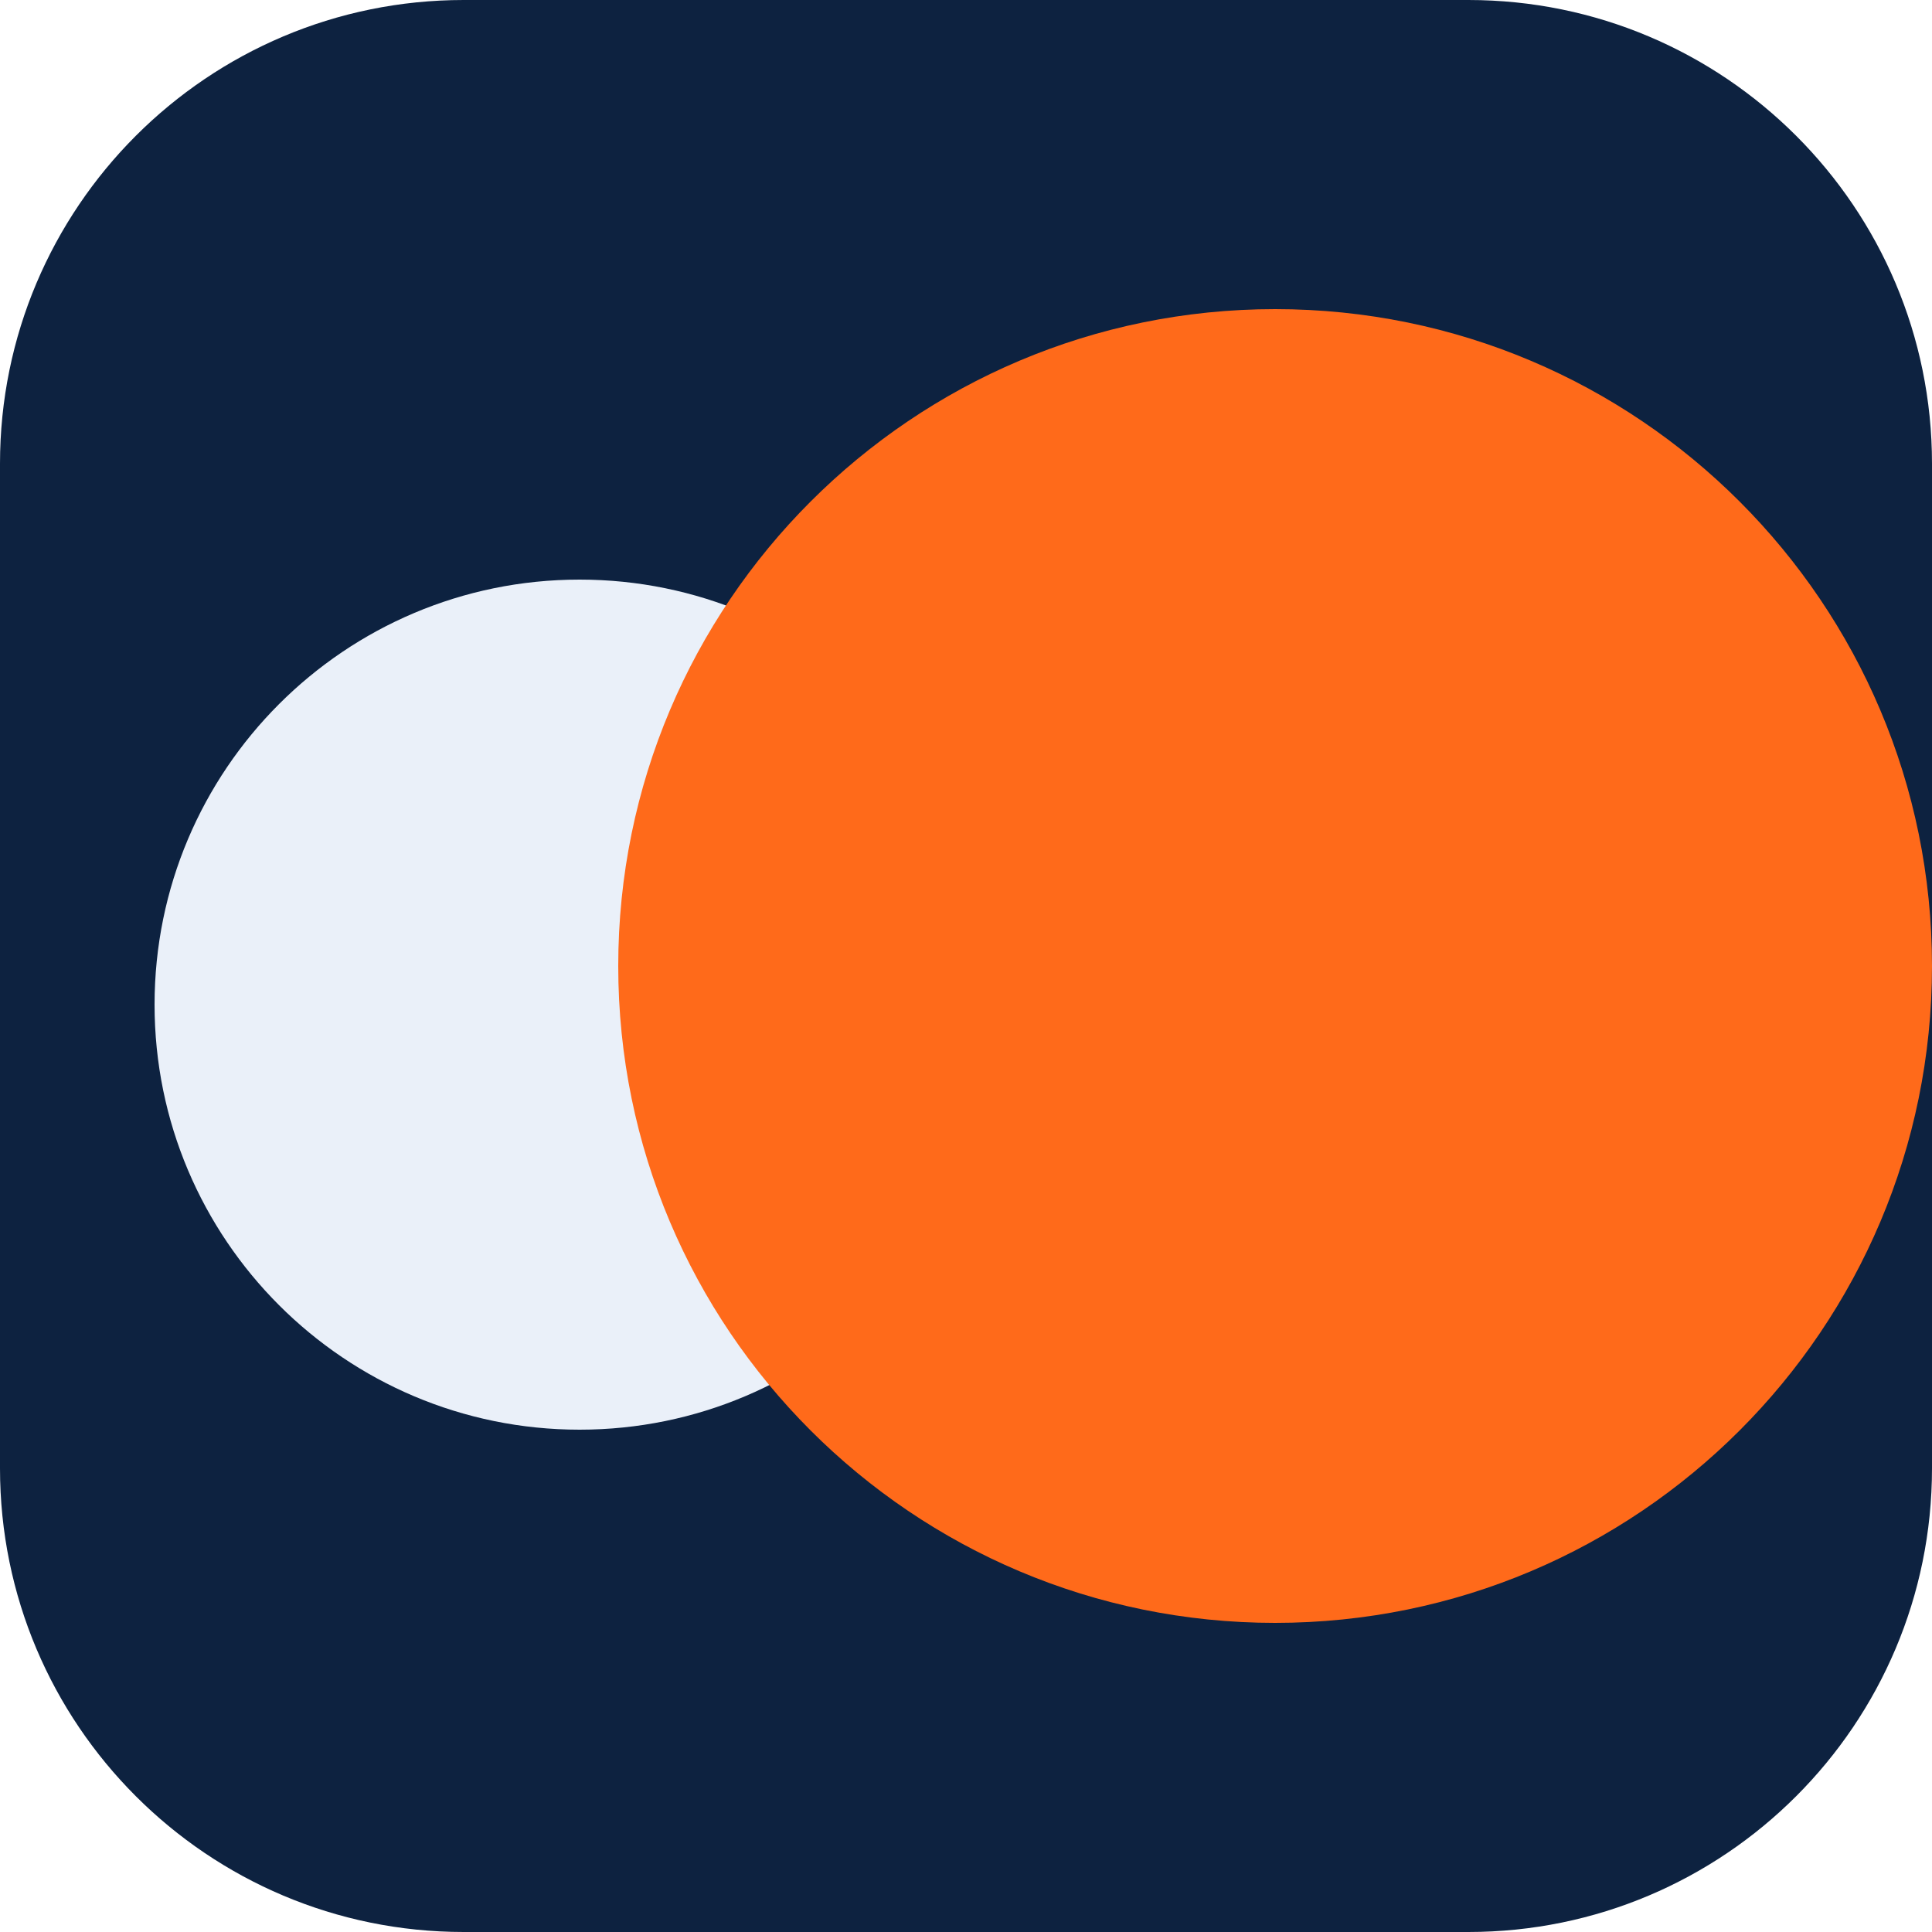
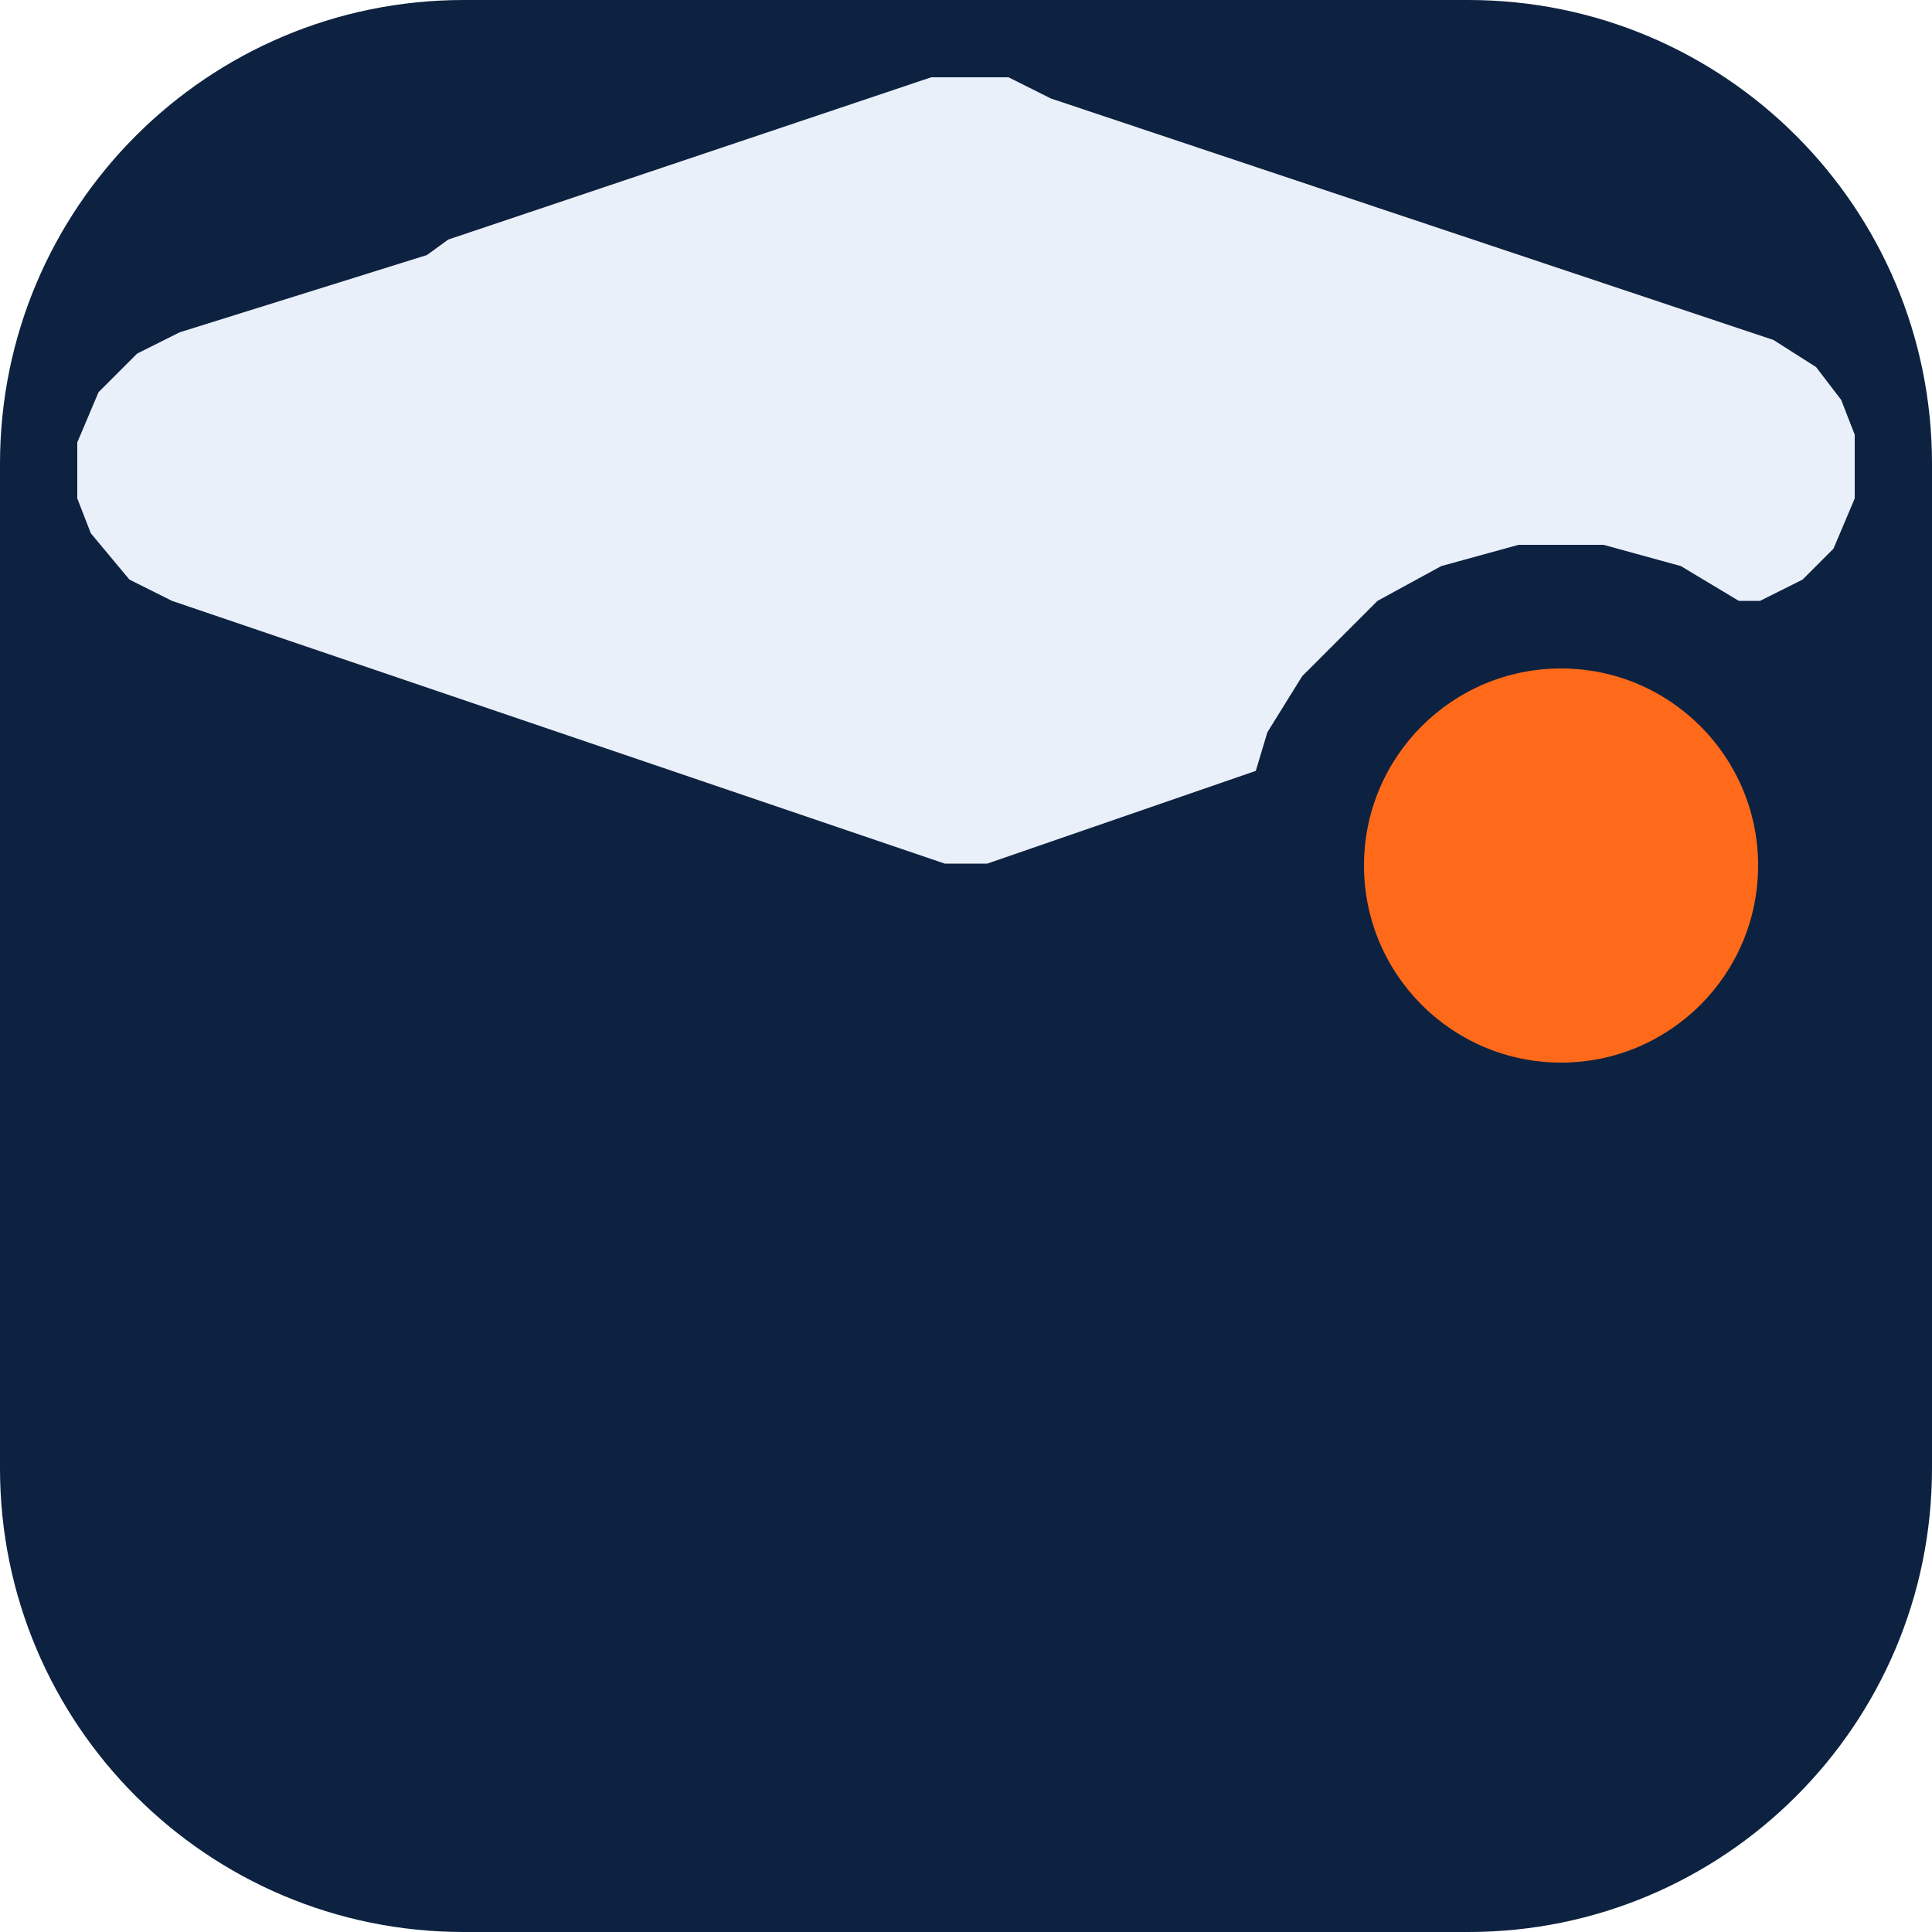
<svg xmlns="http://www.w3.org/2000/svg" viewBox="0 0 100 100">
  <rect width="100" height="100" rx="24" fill="#0D2240" />
-   <circle cx="30" cy="52" r="22" fill="#EAF0F9" />
-   <circle cx="66" cy="50" r="34" fill="#FF6A1A" />
+   <path d="M51.1 44.7 L48.9 44.7 L8.9 31.1 L6.7 30.0 L4.7 27.6 L4.0 25.8 L4.0 22.9 L5.1 20.3 L7.1 18.3 L9.3 17.2 L22.1 13.2 L23.2 12.4 L48.2 4.0 L52.2 4.0 L54.4 5.1 L91.8 17.6 L94.0 19.0 L95.3 20.7 L96.0 22.5 L96.0 25.8 L94.9 28.4 L93.3 30.0 L91.1 31.1 L90.0 31.1 L87.0 29.3 L83.0 28.2 L78.6 28.2 L74.6 29.3 L71.3 31.1 L67.4 35.0 L65.6 37.9 L65.0 39.9 Z" fill="#EAF0F9" />
+   <circle cx="80.8" cy="44.8" r="10.2" fill="#FF6A1A" />
</svg>
